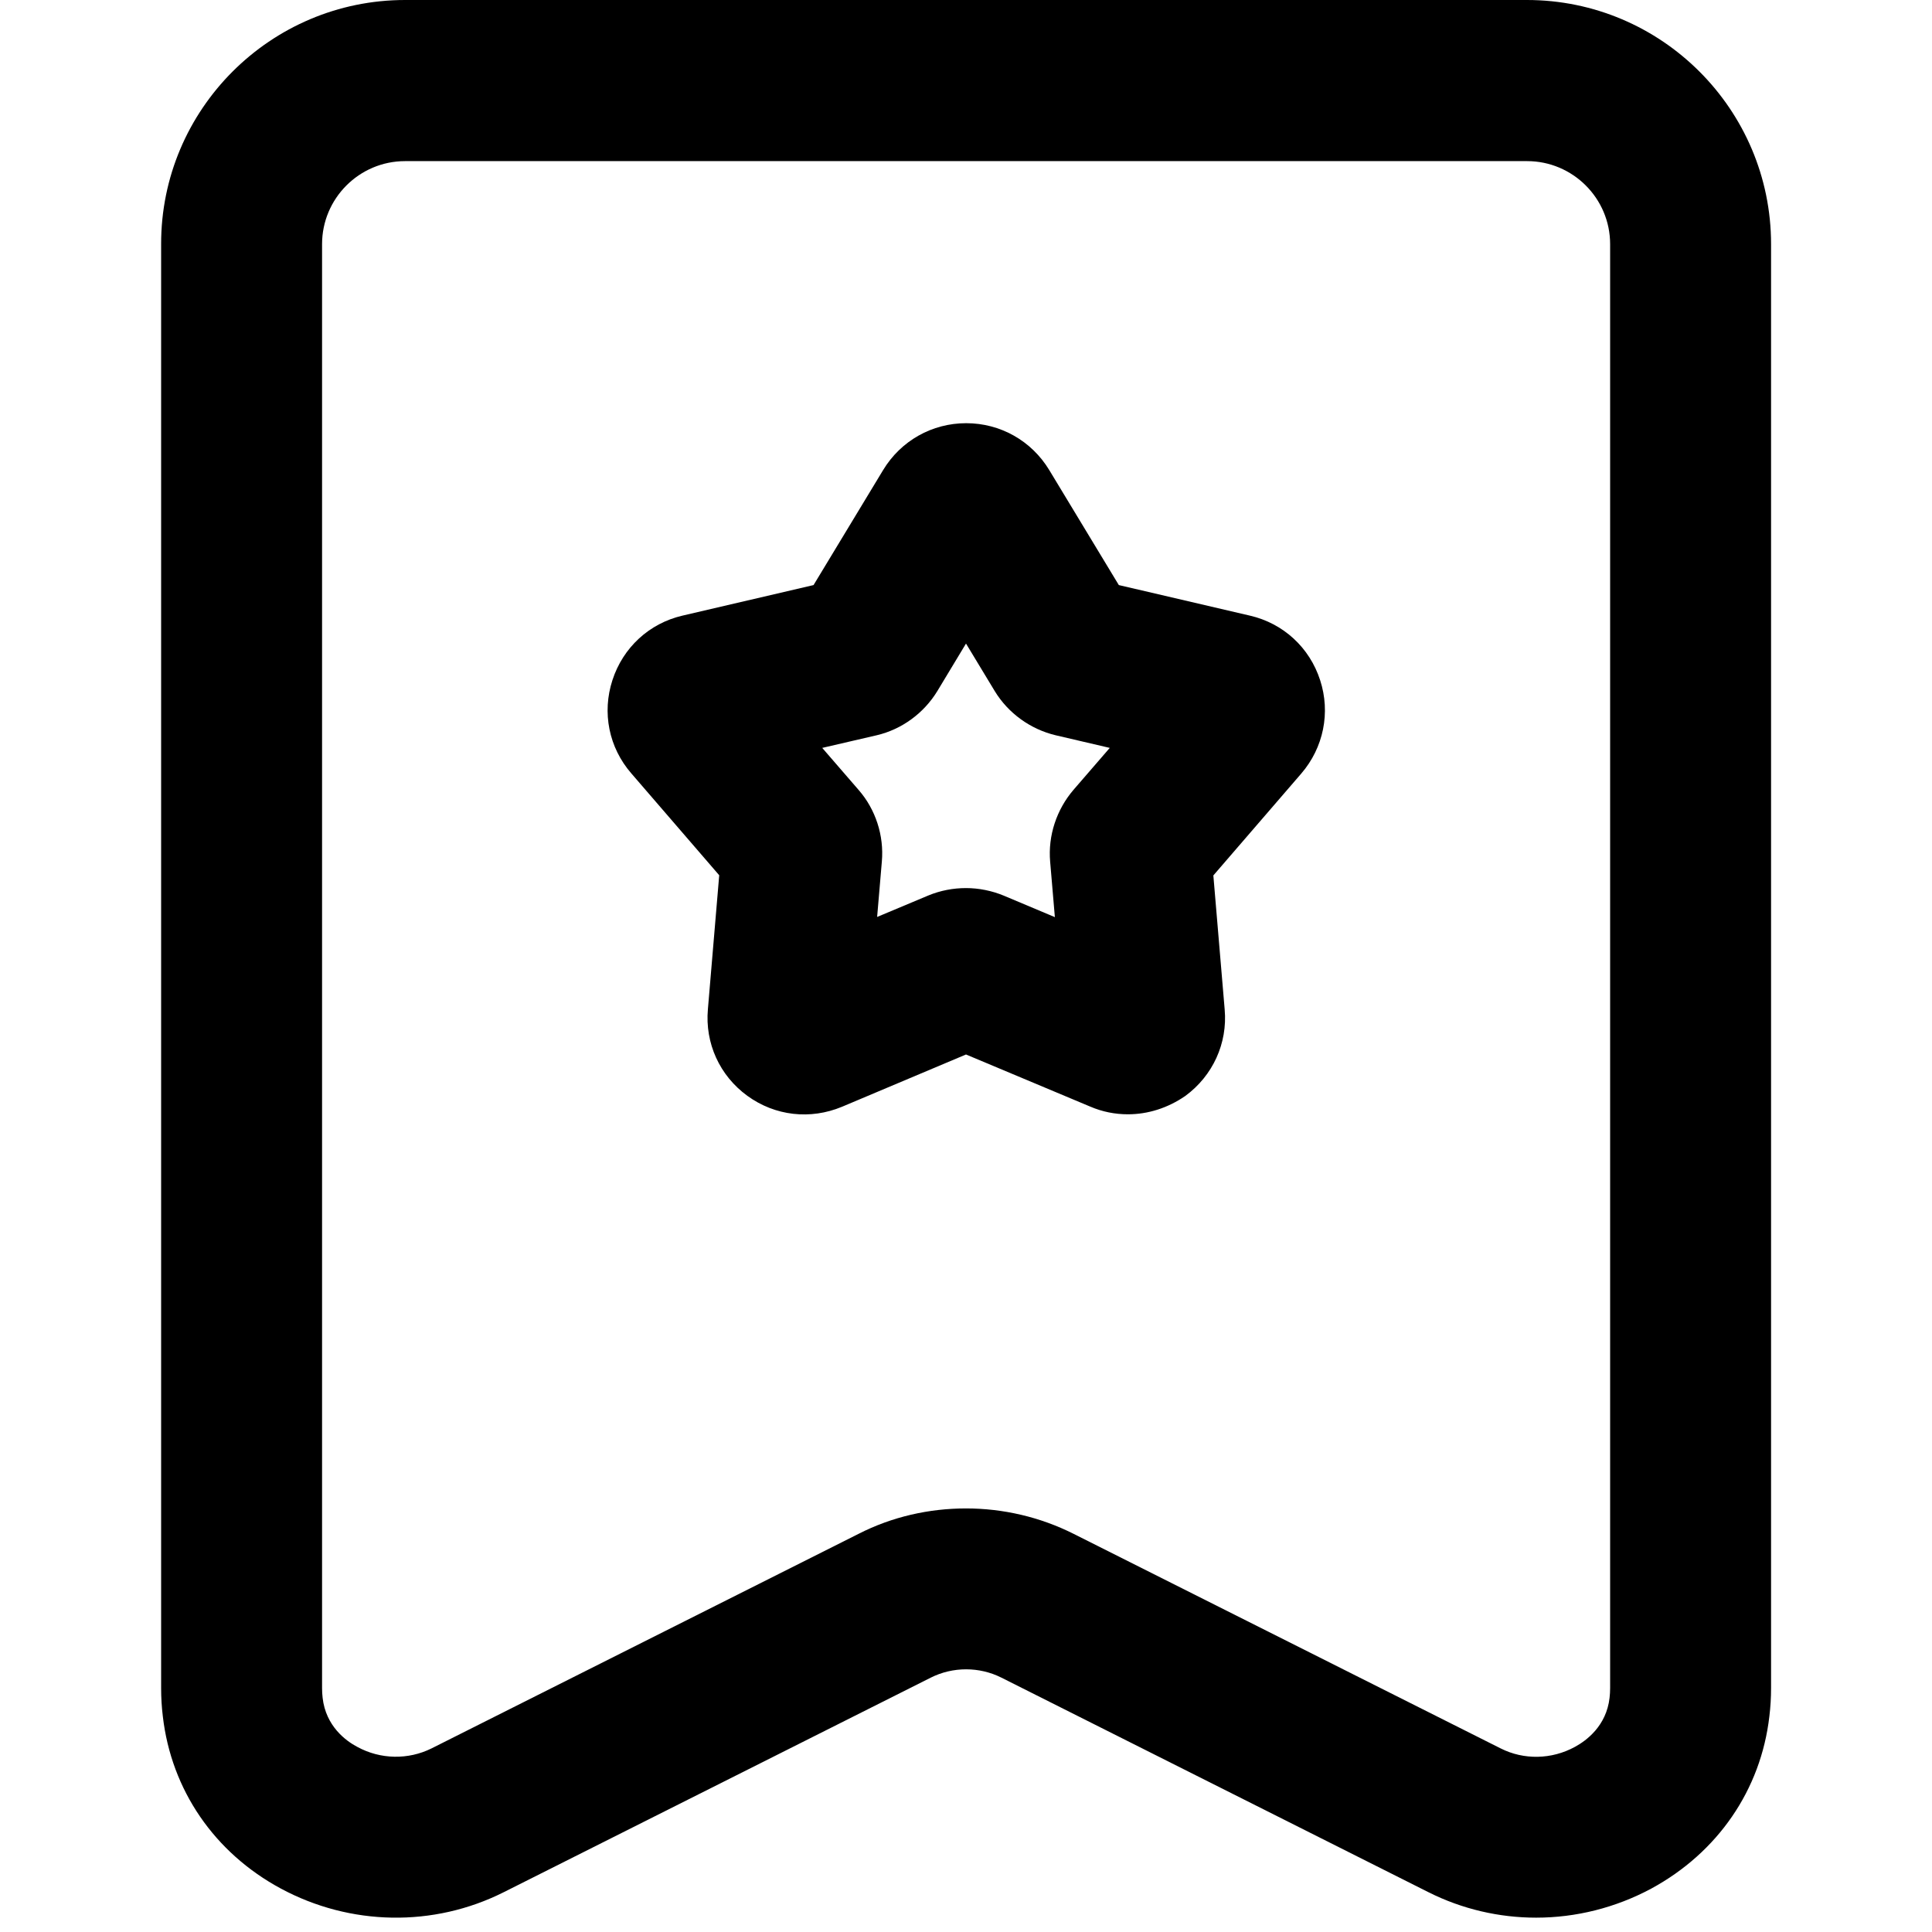
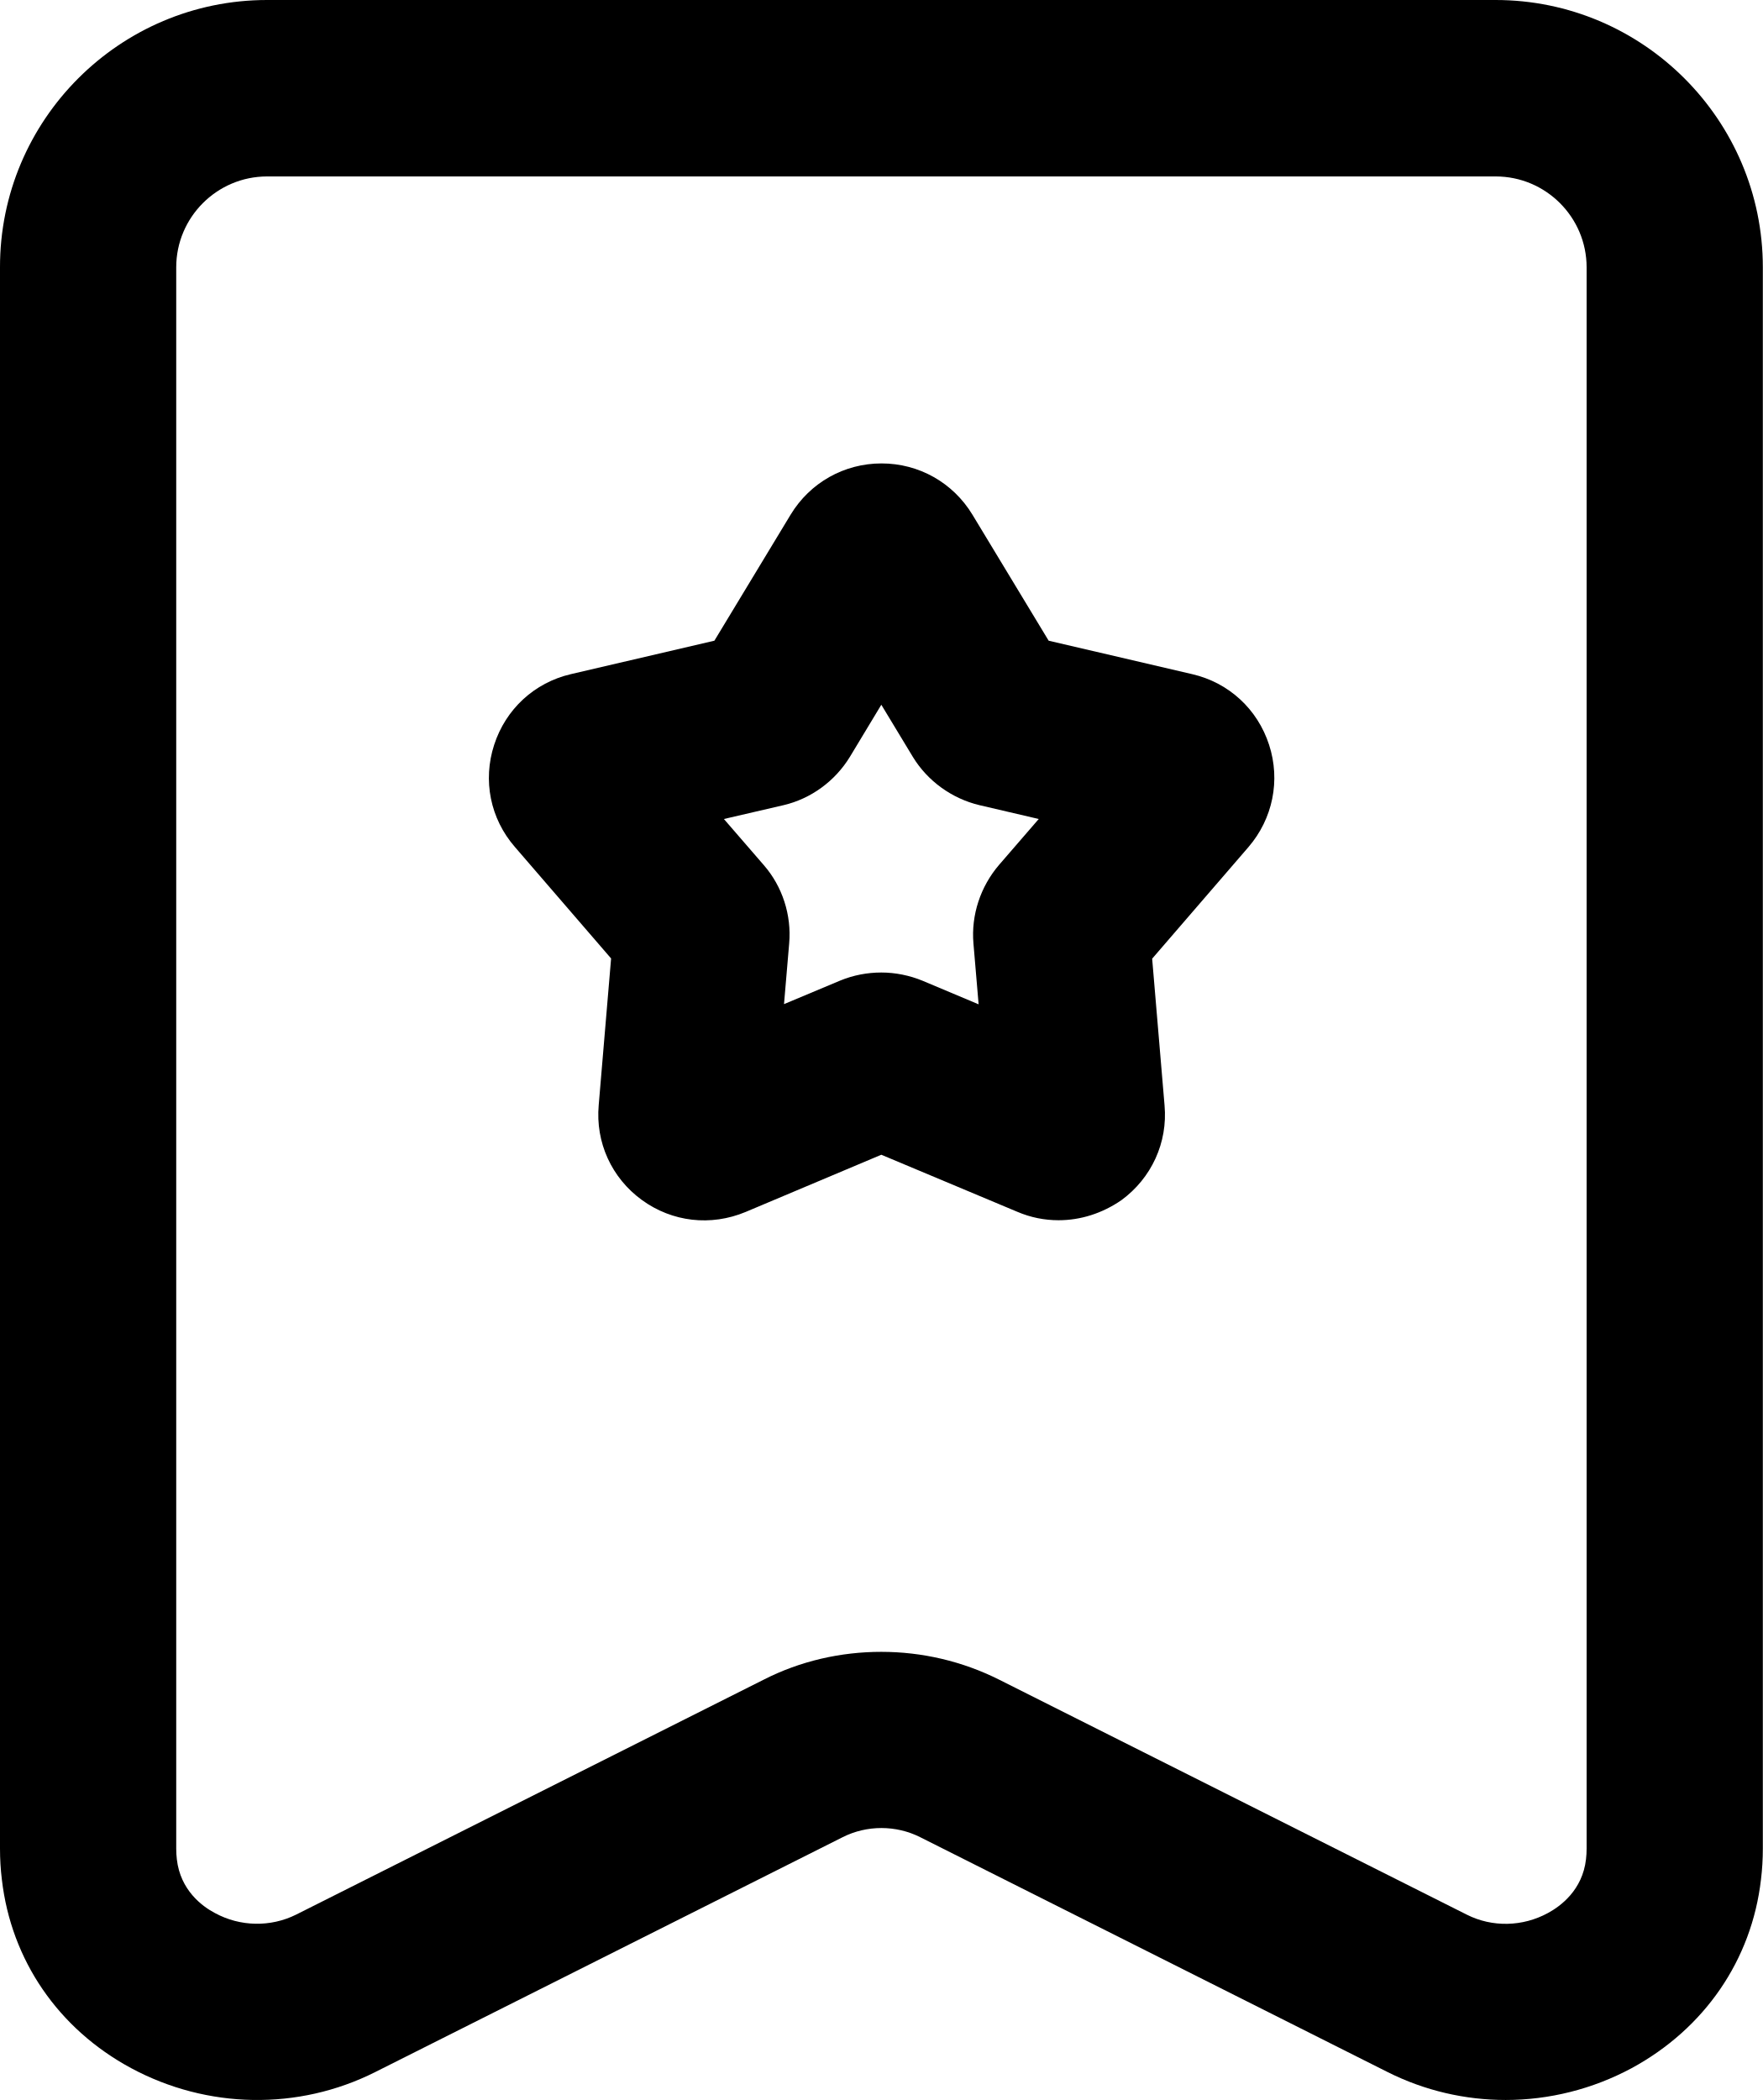
- <svg xmlns="http://www.w3.org/2000/svg" t="1683129263830" viewBox="0 0 1024 1024" version="1.1" p-id="7484">
-   <path d="M814.2 1016.4c-19.6 0-39.2-4.5-57.1-13.5L530.8 889.2c-11.7-5.9-25.8-5.9-37.5 0L267 1002.9c-37.2 18.7-81.3 17.9-118.1-1.9-35.3-19-58.1-52.3-62.6-91.3-0.6-4.9-0.9-9.9-0.9-15V129.4C85.3 58 143.4 0 214.7 0h594.6c71.3 0 129.4 58 129.4 129.4v765.3c0 5.1-0.3 10.1-0.9 15-4.5 39-27.4 72.2-62.6 91.3-19 10.2-40 15.4-61 15.4zM512 799.5c19.6 0 39.2 4.5 57.1 13.5l226.3 113.7c12.3 6.2 27 5.9 39.3-0.8 6.1-3.3 16.7-11.1 18.4-26 0.2-1.7 0.3-3.4 0.3-5.2V129.4c0-24.3-19.8-44-44-44H214.7c-24.3 0-44 19.8-44 44v765.3c0 1.8 0.1 3.5 0.3 5.2 1.7 15 12.3 22.8 18.4 26 12.3 6.7 27 6.9 39.3 0.8L455 813c17.8-9.1 37.4-13.5 57-13.5z" p-id="7485" />
-   <path d="M597.8 590.6c-6.7 0-13.5-1.3-20-4.1L512 558.9l-65.7 27.7c-16.8 7-35.5 4.9-50.2-5.8-14.7-10.7-22.5-27.9-20.9-45.9l6-71-46.6-54c-11.9-13.7-15.6-32.2-10-49.4 5.6-17.3 19.5-30.1 37.1-34.2l69.5-16.2 36.9-61c9.4-15.5 25.9-24.8 44-24.8s34.6 9.3 44 24.8l36.9 61 69.5 16.2c17.7 4.1 31.6 16.9 37.2 34.2 5.6 17.2 1.8 35.8-10 49.5l-46.6 54 6 71c1.6 18-6.3 35.2-20.9 45.9-9.3 6.4-19.8 9.7-30.4 9.7z m-99-37.3s0.1 0 0 0z m26.4 0z m38.7-11.3c0 0.1 0 0.1 0 0z m-103.8 0z m51.9-71.3c6.8 0 13.7 1.4 20 4l27.1 11.4-2.5-29.4c-1.2-13.8 3.4-27.6 12.4-38.1l19.2-22.2-28.7-6.7c-13.4-3.2-25.1-11.7-32.2-23.3L512 341.1l-15.2 25.2c-7.2 11.8-18.9 20.3-32.1 23.4l-28.9 6.7 19.3 22.3c9 10.3 13.5 24.2 12.3 37.9l-2.5 29.4 27.2-11.4c6.3-2.6 13.1-3.9 19.9-3.9z m-121.6 3.9s0.1 0.1 0.1 0.2l-0.1-0.2z m243.3-0.2l-0.1 0.2s0-0.1 0.1-0.2z m-33.4-152.2h0.2-0.2z" p-id="7486" />
+ <svg xmlns="http://www.w3.org/2000/svg" id="uuid-97e5d2f7-7d35-4909-98fa-a7e7059dfd38" data-name="图层 1" viewBox="0 0 853.3 1016.41">
+   <path d="m728.8,1016.4c-19.6,0-39.2-4.5-57.1-13.5l-226.3-113.7c-11.7-5.9-25.8-5.9-37.5,0l-226.3,113.7c-37.2,18.7-81.3,17.9-118.1-1.9-35.3-19-58.1-52.3-62.6-91.3C.3,904.8,0,899.8,0,894.7V129.4C-.1,58,58,0,129.3,0h594.6c71.3,0,129.4,58,129.4,129.4v765.3c0,5.1-.3,10.1-.9,15-4.5,39-27.4,72.2-62.6,91.3-19,10.2-40,15.4-61,15.4h0Zm-302.2-216.9c19.6,0,39.2,4.5,57.1,13.5l226.3,113.7c12.3,6.2,27,5.9,39.3-.8,6.1-3.3,16.7-11.1,18.4-26,.2-1.7.3-3.4.3-5.2V129.4c0-24.3-19.8-44-44-44H129.3c-24.3,0-44,19.8-44,44v765.3c0,1.8.1,3.5.3,5.2,1.7,15,12.3,22.8,18.4,26,12.3,6.7,27,6.9,39.3.8l226.3-113.7c17.8-9.1,37.4-13.5,57-13.5Z" />
+   <path d="m512.4,590.6c-6.7,0-13.5-1.3-20-4.1l-65.8-27.6-65.7,27.7c-16.8,7-35.5,4.9-50.2-5.8s-22.5-27.9-20.9-45.9l6-71-46.6-54c-11.9-13.7-15.6-32.2-10-49.4,5.6-17.3,19.5-30.1,37.1-34.2l69.5-16.2,36.9-61c9.4-15.5,25.9-24.8,44-24.8s34.6,9.3,44,24.8l36.9,61,69.5,16.2c17.7,4.1,31.6,16.9,37.2,34.2,5.6,17.2,1.8,35.8-10,49.5l-46.6,54,6,71c1.6,18-6.3,35.2-20.9,45.9-9.3,6.4-19.8,9.7-30.4,9.7h0Zm-99-37.3s.1,0,0,0Zm65.1-11.3q0,.1,0,0Zm-51.9-71.3c6.8,0,13.7,1.4,20,4l27.1,11.4-2.5-29.4c-1.2-13.8,3.4-27.6,12.4-38.1l19.2-22.2-28.7-6.7c-13.4-3.2-25.1-11.7-32.2-23.3l-15.3-25.3-15.2,25.2c-7.2,11.8-18.9,20.3-32.1,23.4l-28.9,6.7,19.3,22.3c9,10.3,13.5,24.2,12.3,37.9l-2.5,29.4,27.2-11.4c6.3-2.6,13.1-3.9,19.9-3.9h0Zm-121.6,3.9s.1.1.1.2l-.1-.2Zm243.3-.2l-.1.2s0-.1.1-.2Zm-33.4-152.2h.2-.2Z" />
</svg>
